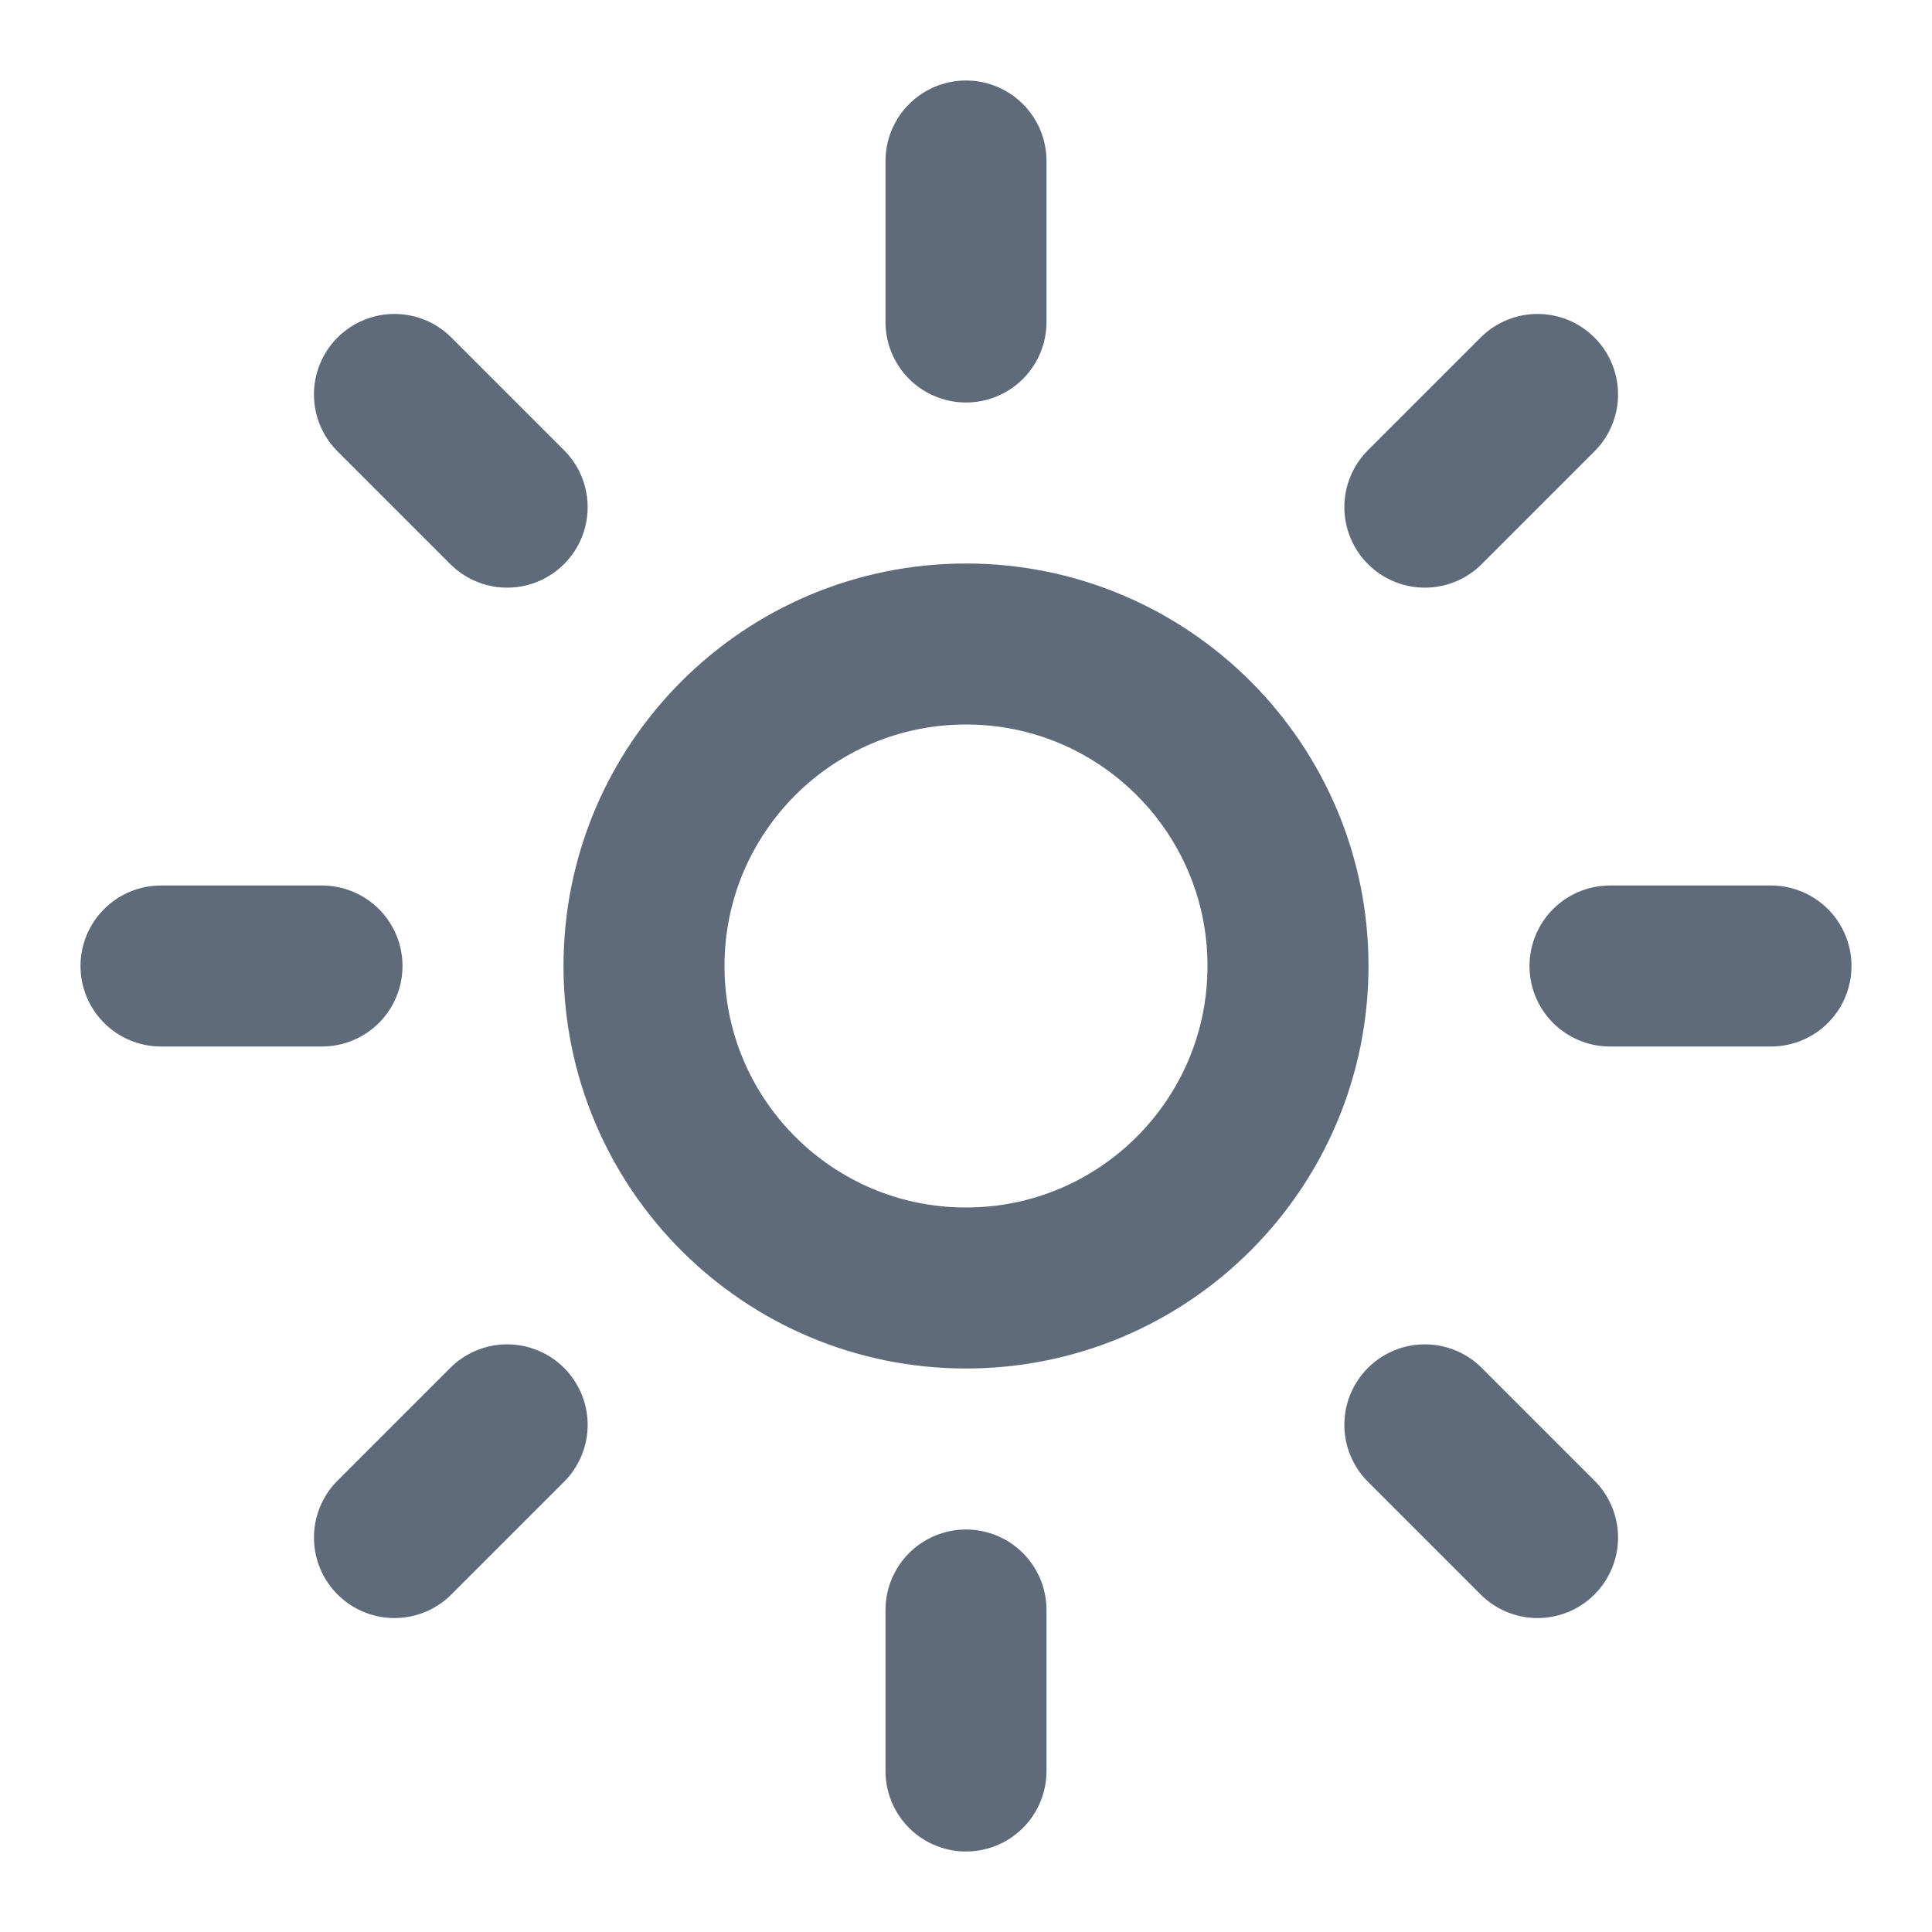
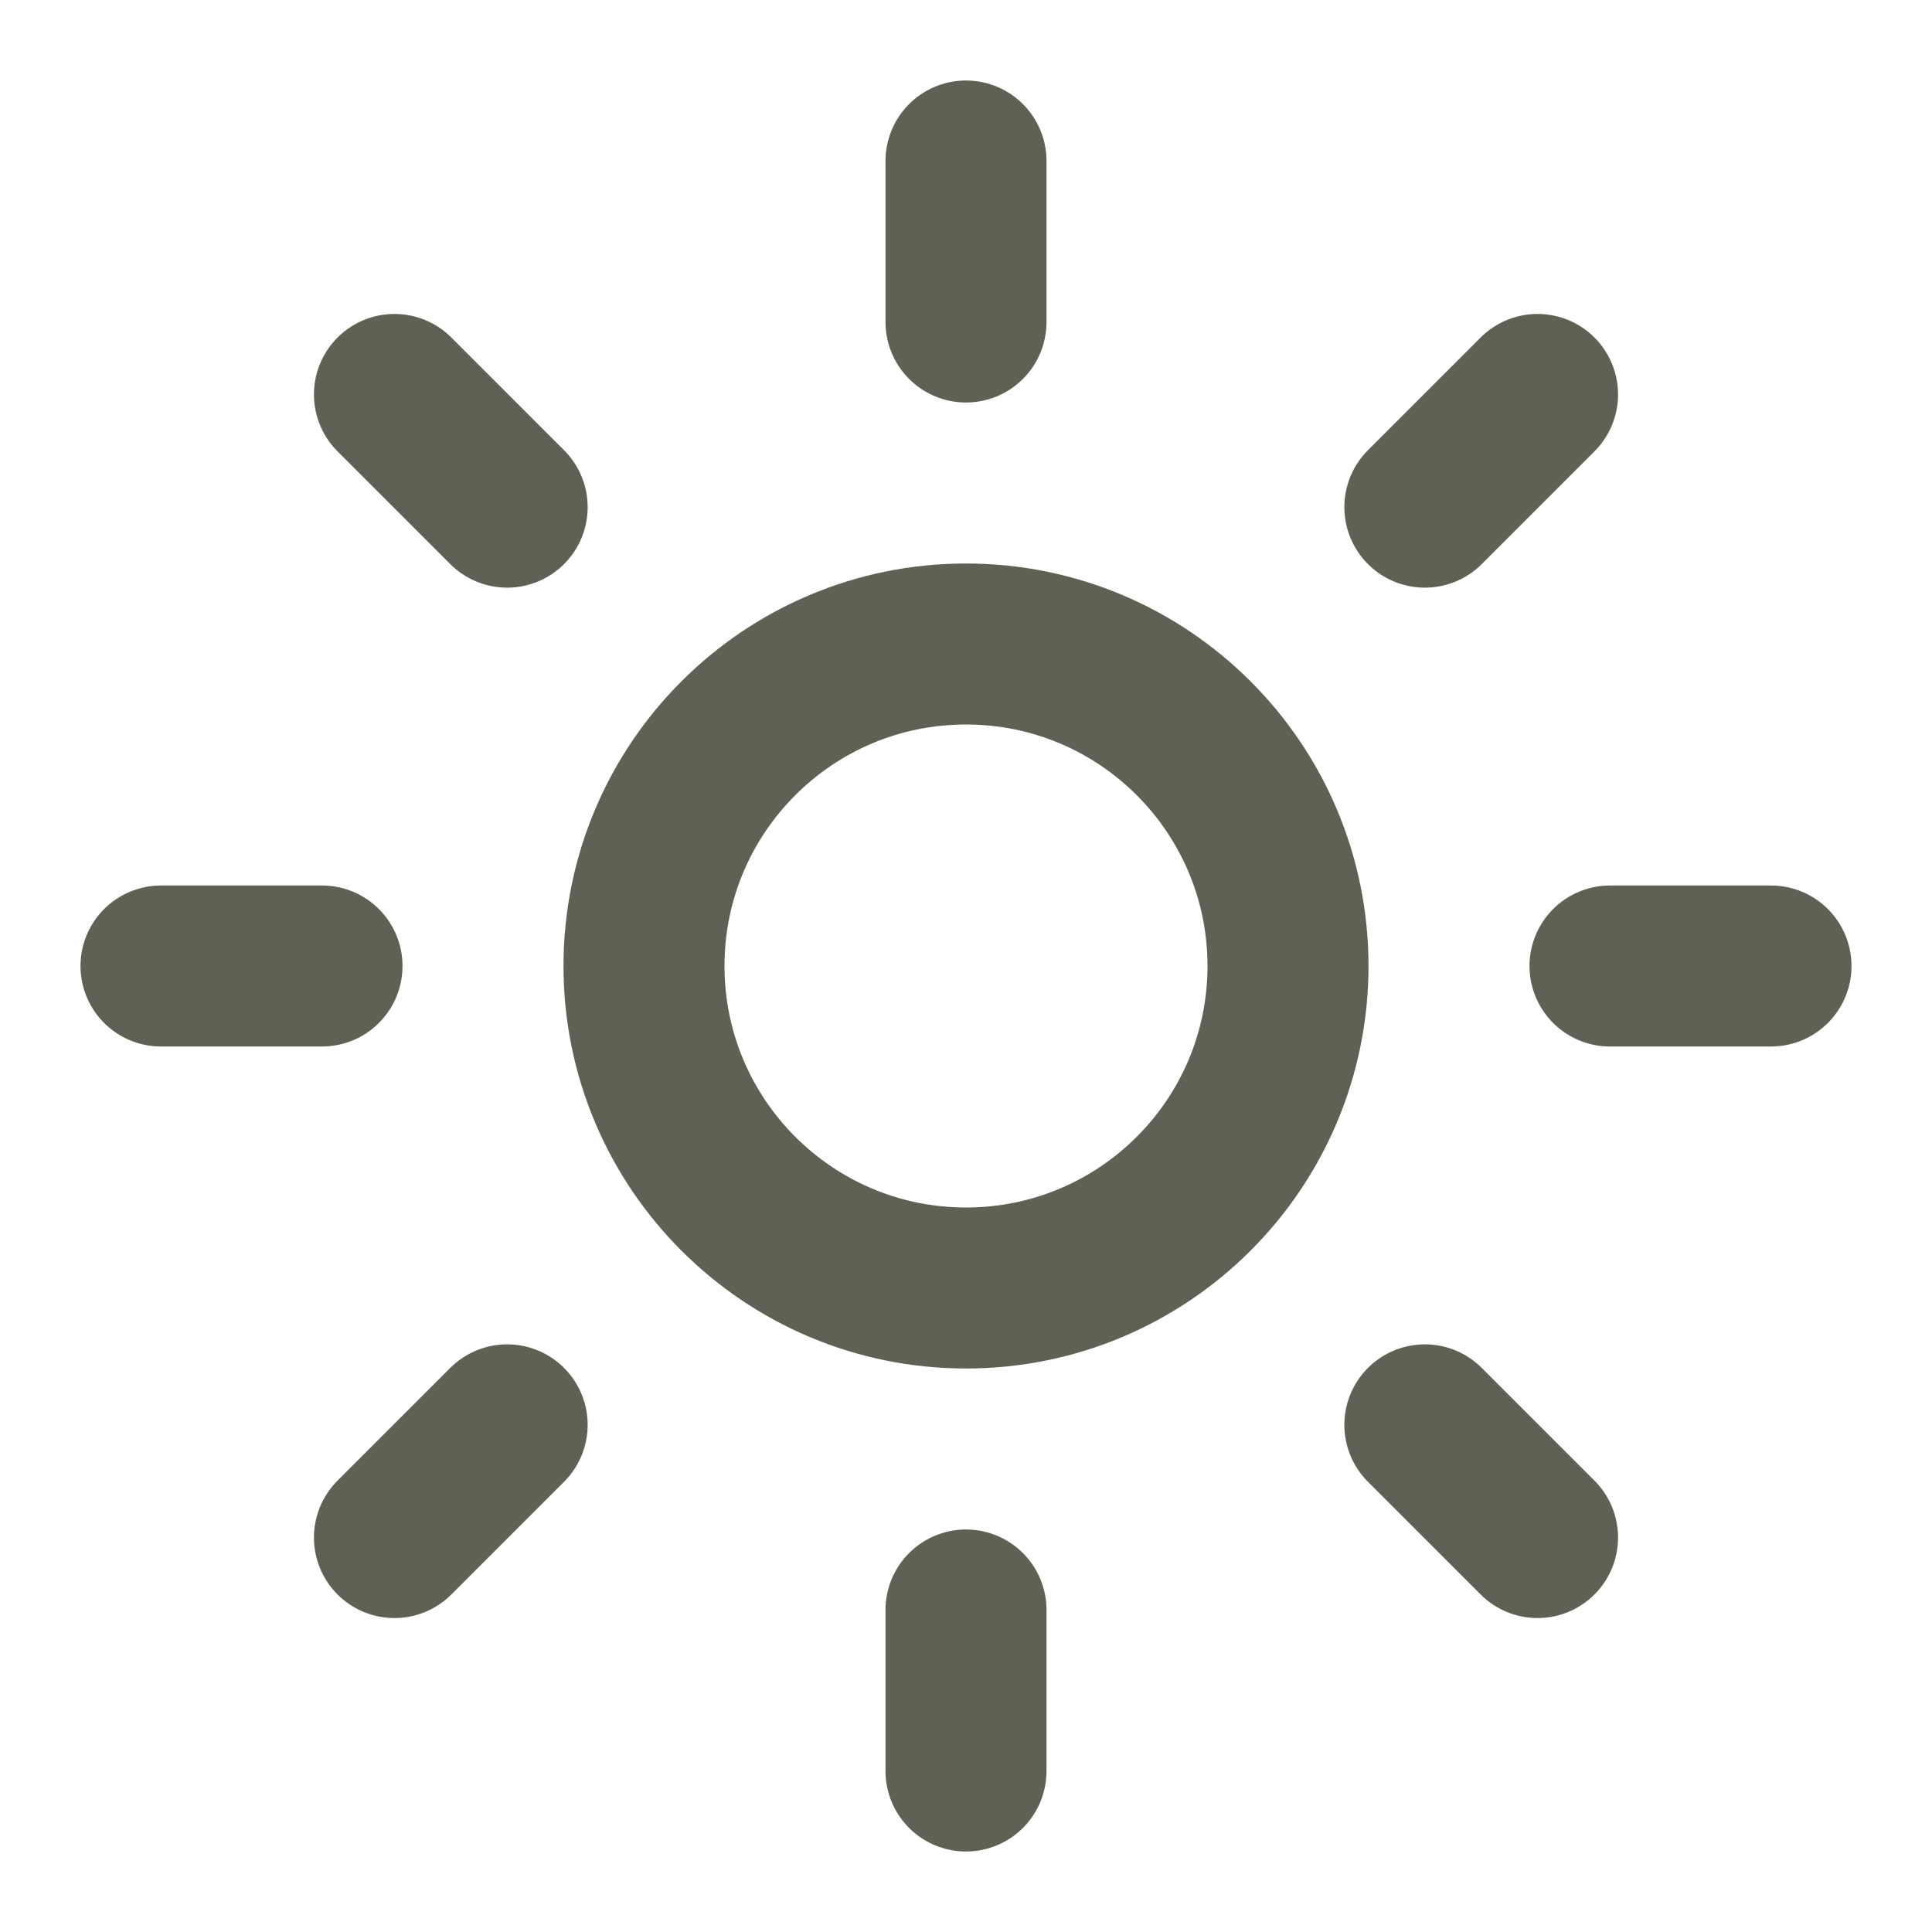
- <svg xmlns="http://www.w3.org/2000/svg" width="24" height="24" viewBox="0 0 24 24" fill="none" stroke="#5f6b7a" stroke-width="2" stroke-linecap="round" stroke-linejoin="round">
+ <svg xmlns="http://www.w3.org/2000/svg" width="24" height="24" viewBox="0 0 24 24" fill="none" stroke="#5f6155" stroke-width="2" stroke-linecap="round" stroke-linejoin="round">
  <circle cx="12" cy="12" r="4" />
  <path d="M12 2v2M12 20v2M4.9 4.9l1.4 1.4M17.7 17.7l1.4 1.4M2 12h2M20 12h2M4.9 19.1l1.4-1.4M17.7 6.3l1.4-1.4" />
</svg>
